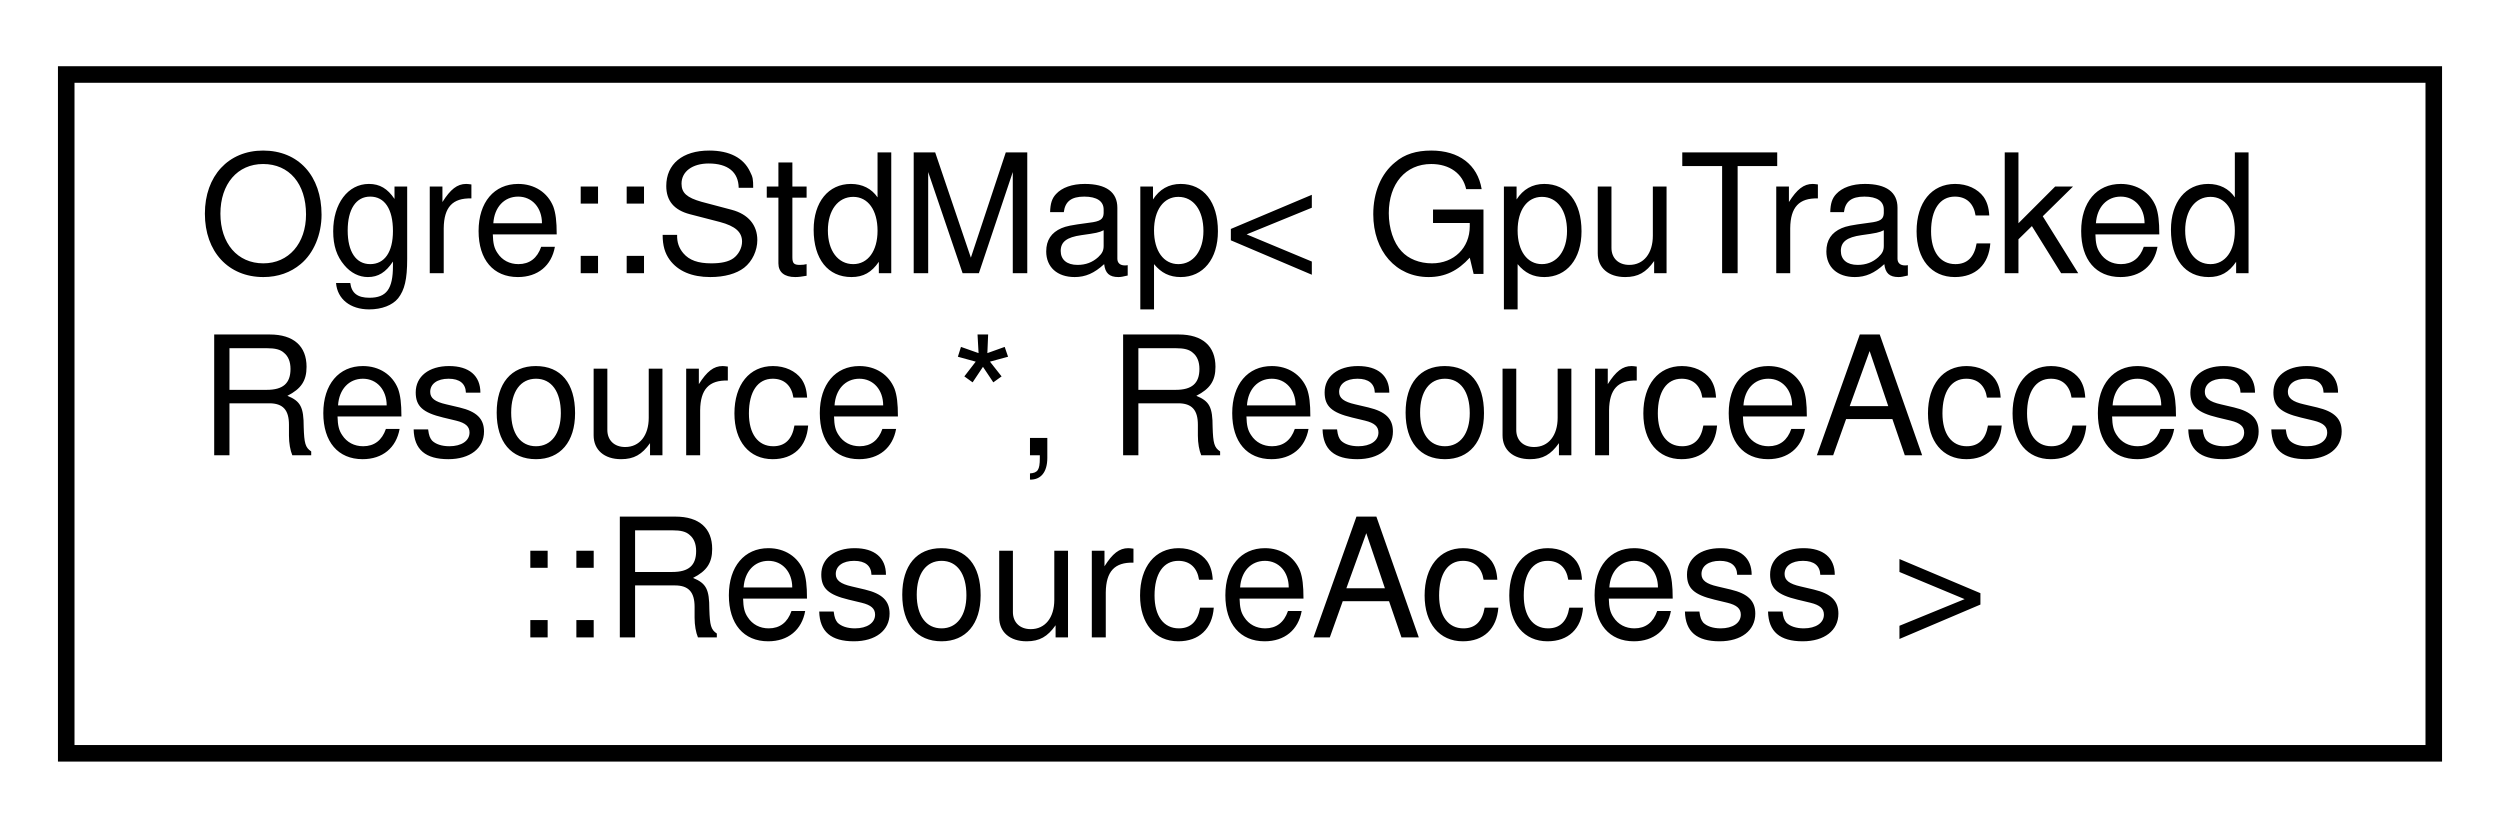
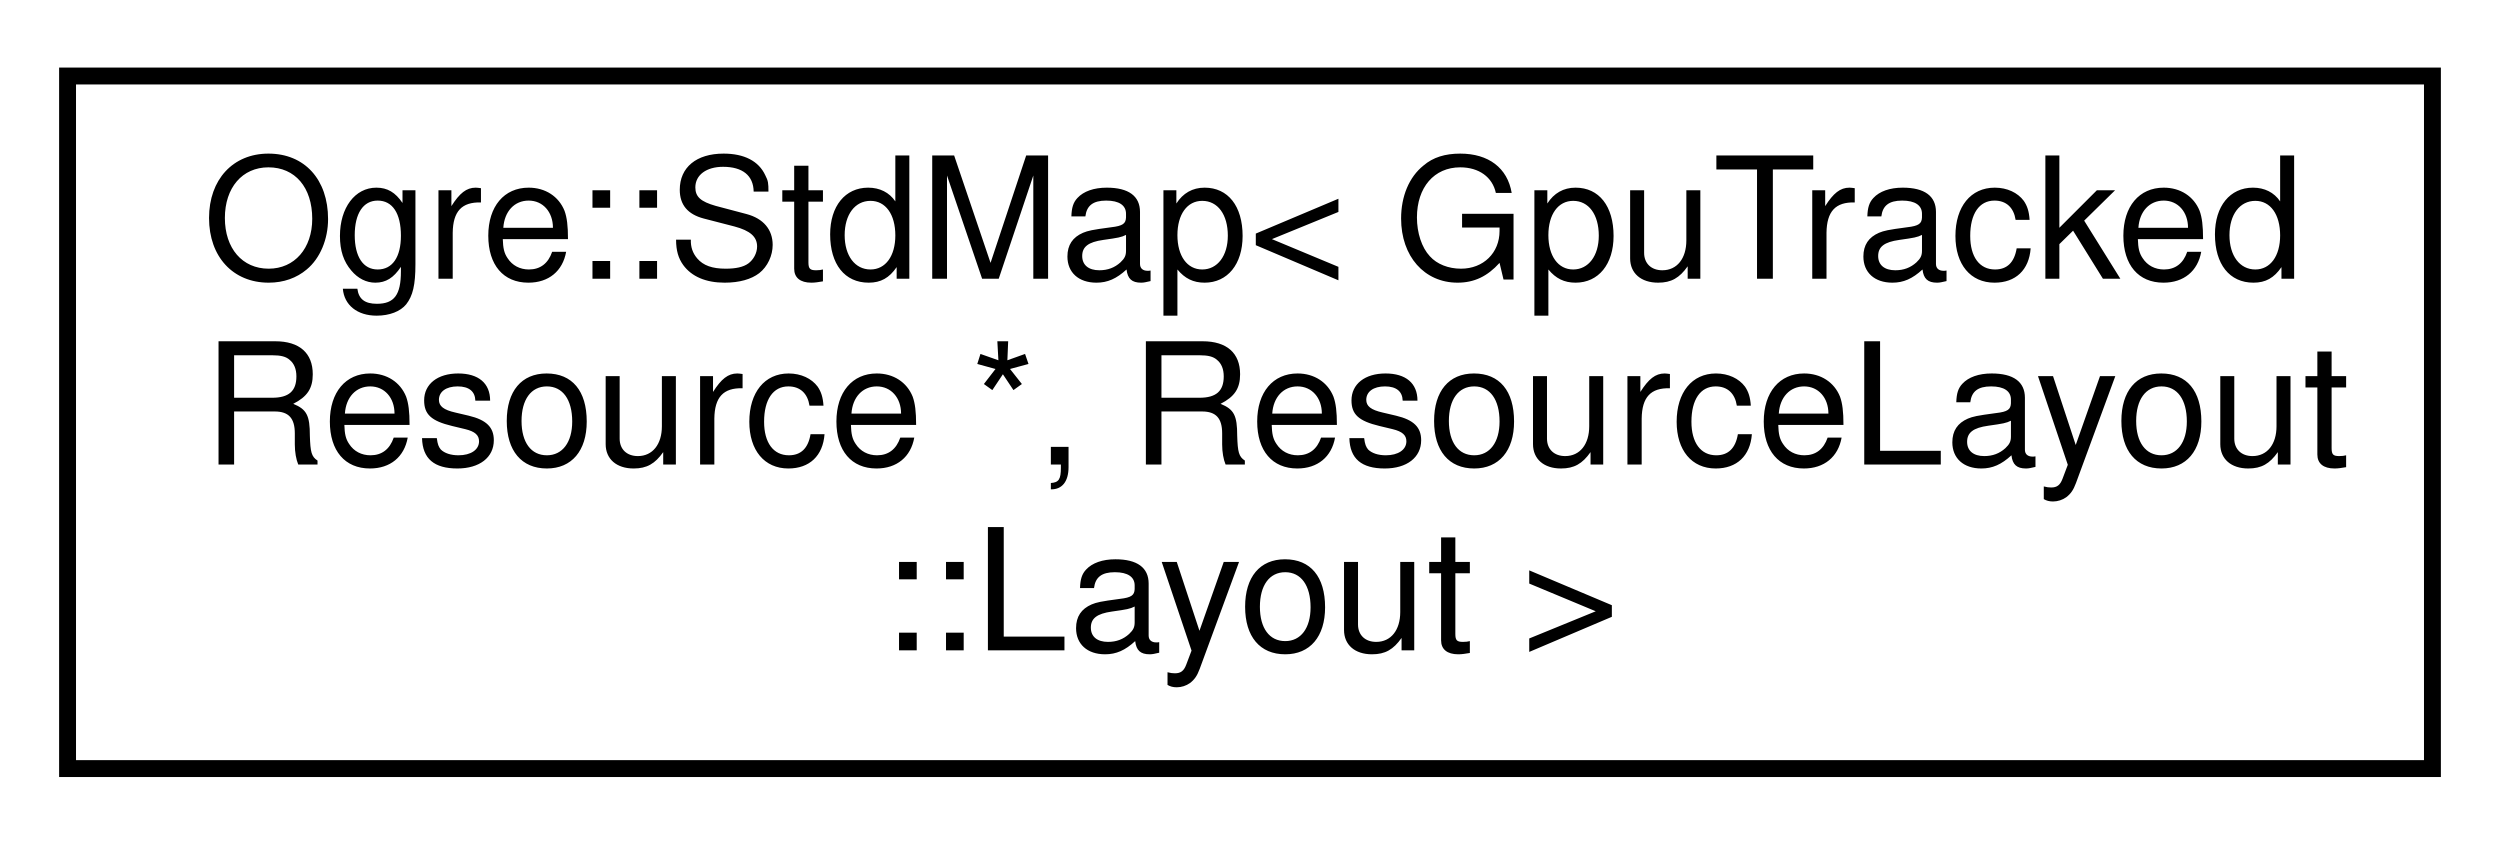
- <svg xmlns="http://www.w3.org/2000/svg" xmlns:xlink="http://www.w3.org/1999/xlink" width="151pt" height="50pt" viewBox="0.00 0.00 151.00 50.00">
+ <svg xmlns="http://www.w3.org/2000/svg" xmlns:xlink="http://www.w3.org/1999/xlink" width="148pt" height="50pt" viewBox="0.00 0.00 148.00 50.00">
  <g id="graph0" class="graph" transform="scale(1 1) rotate(0) translate(4 46)">
    <g id="node1" class="node">
      <g id="a_node1">
        <a xlink:href="class_ogre_1_1_std_map.html" target="_top" xlink:title=" ">
-           <polygon fill="none" stroke="black" points="0,-0.5 0,-41.5 143,-41.5 143,-0.5 0,-0.5" />
+           <polygon fill="none" stroke="black" points="0,-0.5 0,-41.5 140,-41.5 140,-0.5 0,-0.5" />
          <text text-anchor="start" x="8" y="-29.5" font-family="Helvetica,sans-Serif" font-size="10.00">Ogre::StdMap&lt; GpuTracked</text>
-           <text text-anchor="start" x="8" y="-18.5" font-family="Helvetica,sans-Serif" font-size="10.00">Resource *, ResourceAccess</text>
-           <text text-anchor="middle" x="71.5" y="-7.5" font-family="Helvetica,sans-Serif" font-size="10.00">::ResourceAccess &gt;</text>
+           <text text-anchor="start" x="8" y="-18.5" font-family="Helvetica,sans-Serif" font-size="10.00">Resource *, ResourceLayout</text>
+           <text text-anchor="middle" x="70" y="-7.5" font-family="Helvetica,sans-Serif" font-size="10.00">::Layout &gt;</text>
        </a>
      </g>
    </g>
  </g>
</svg>
